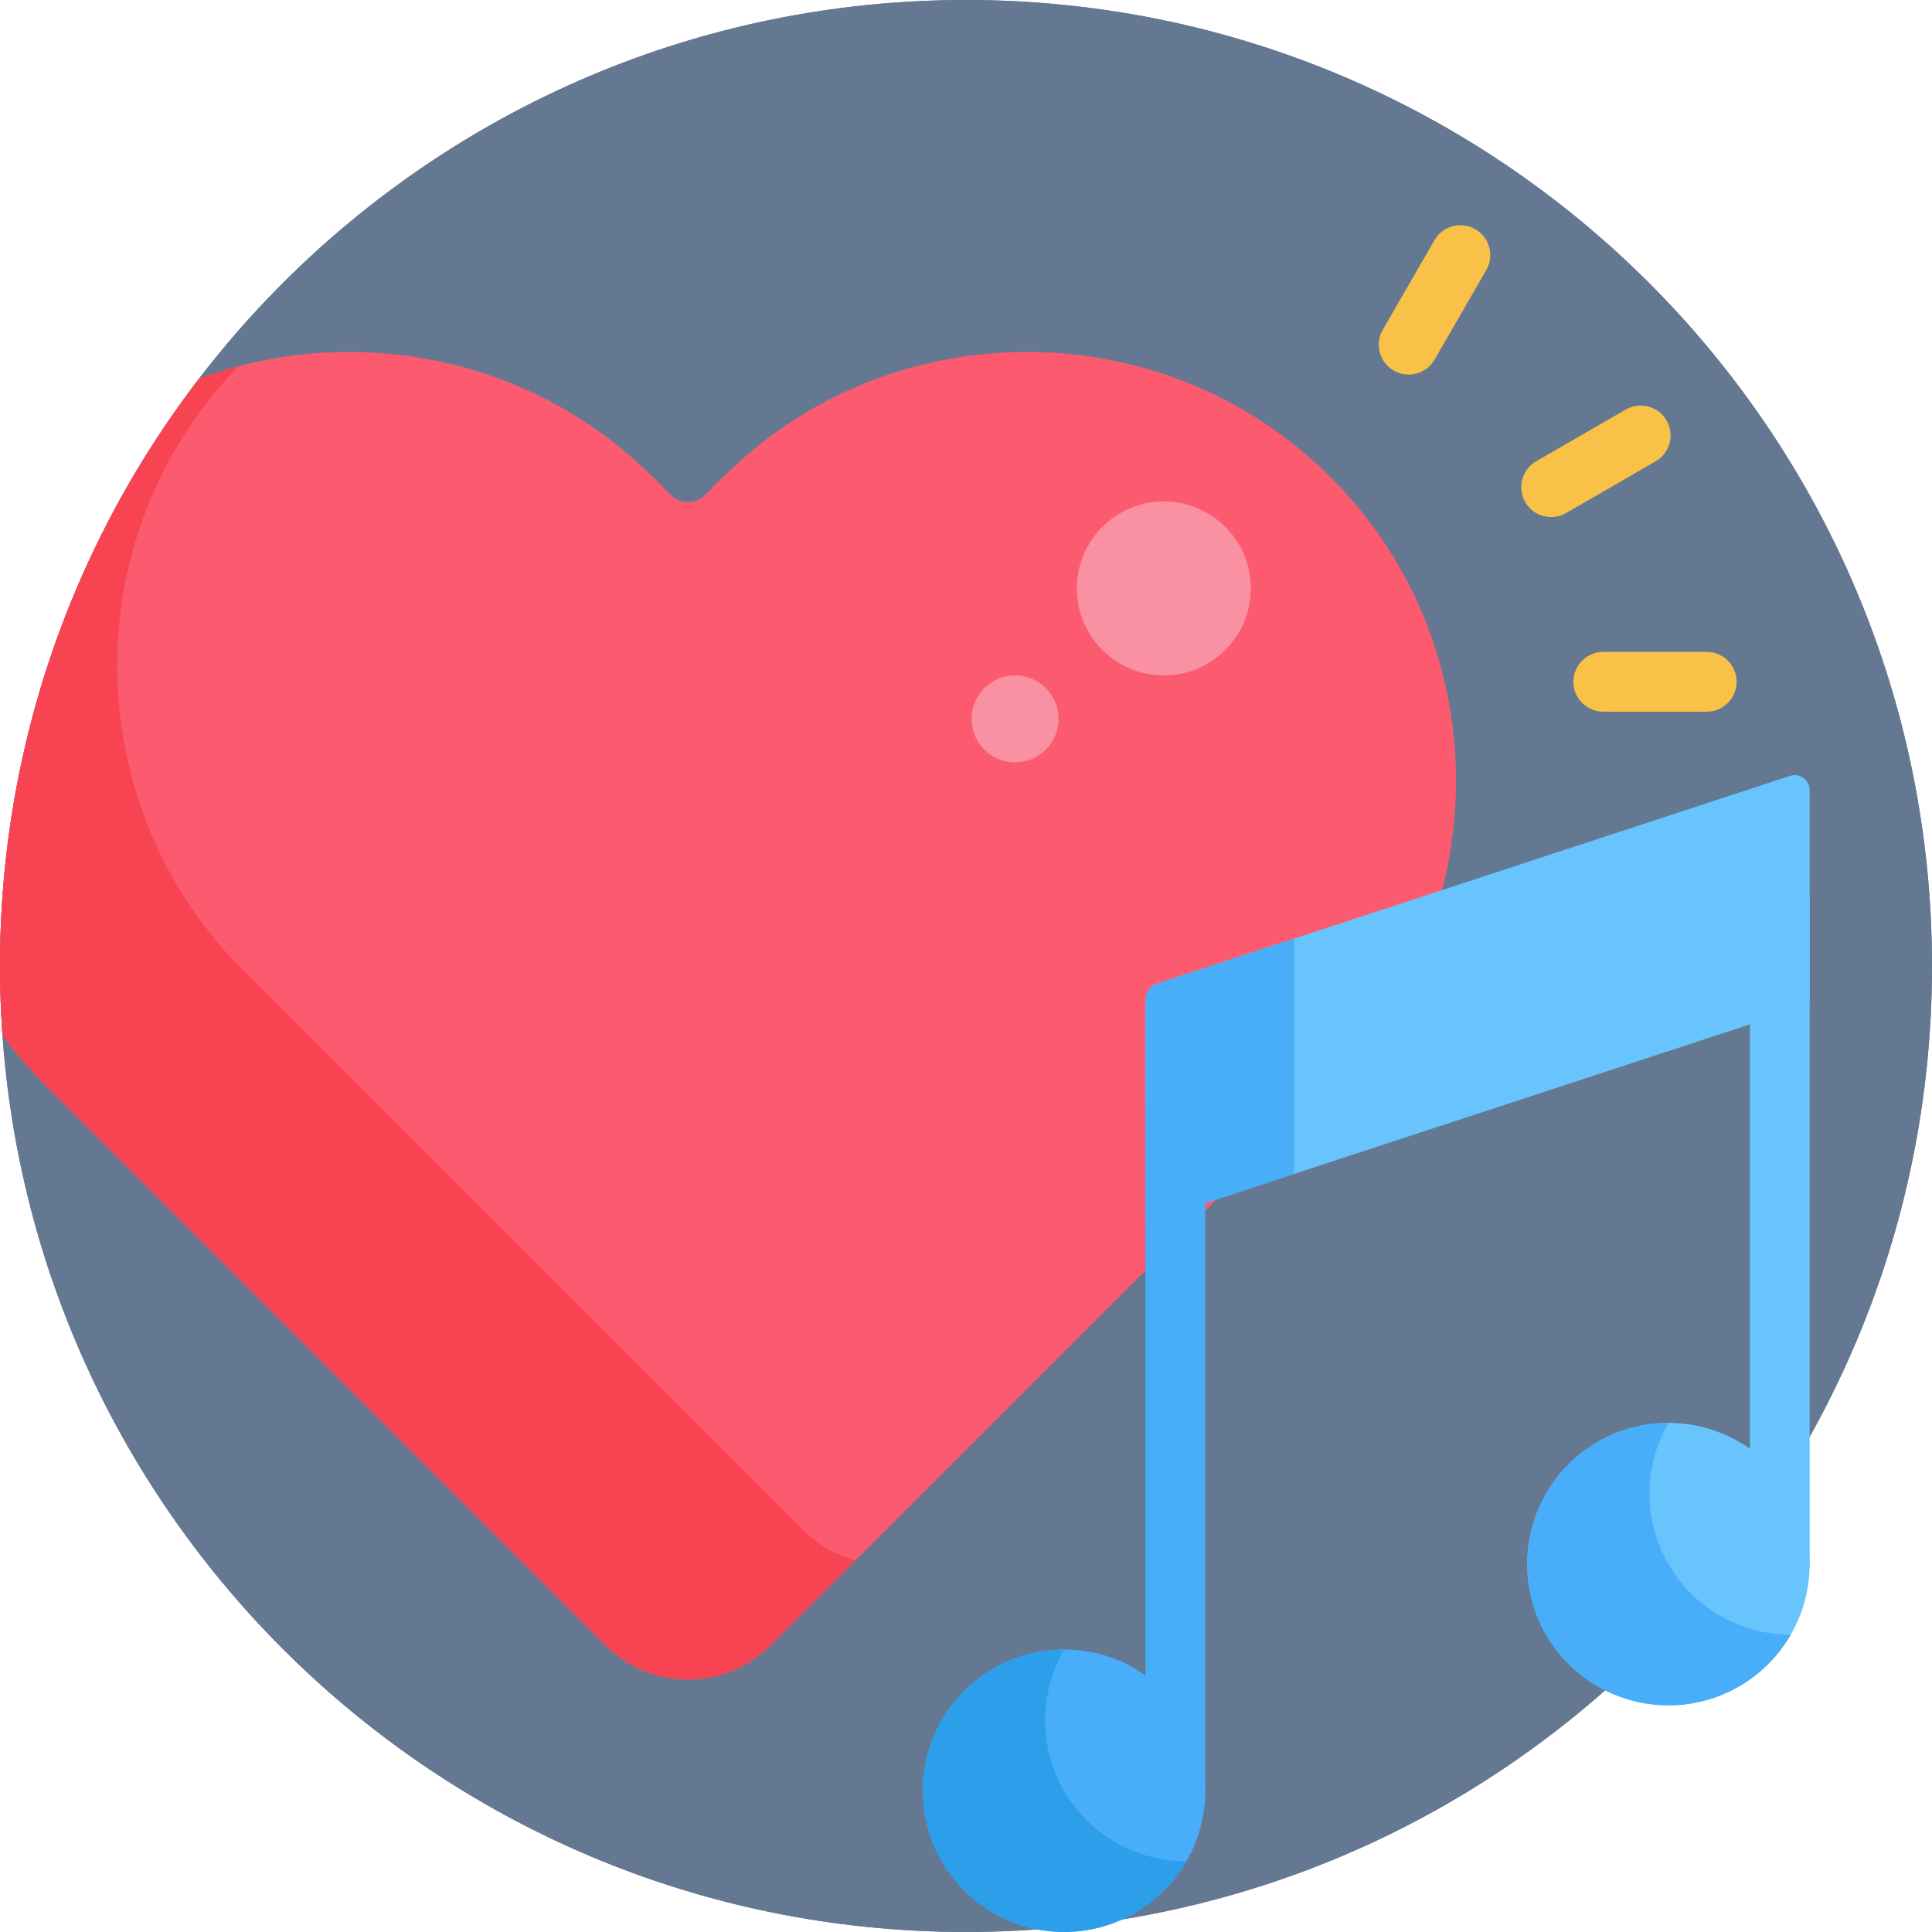
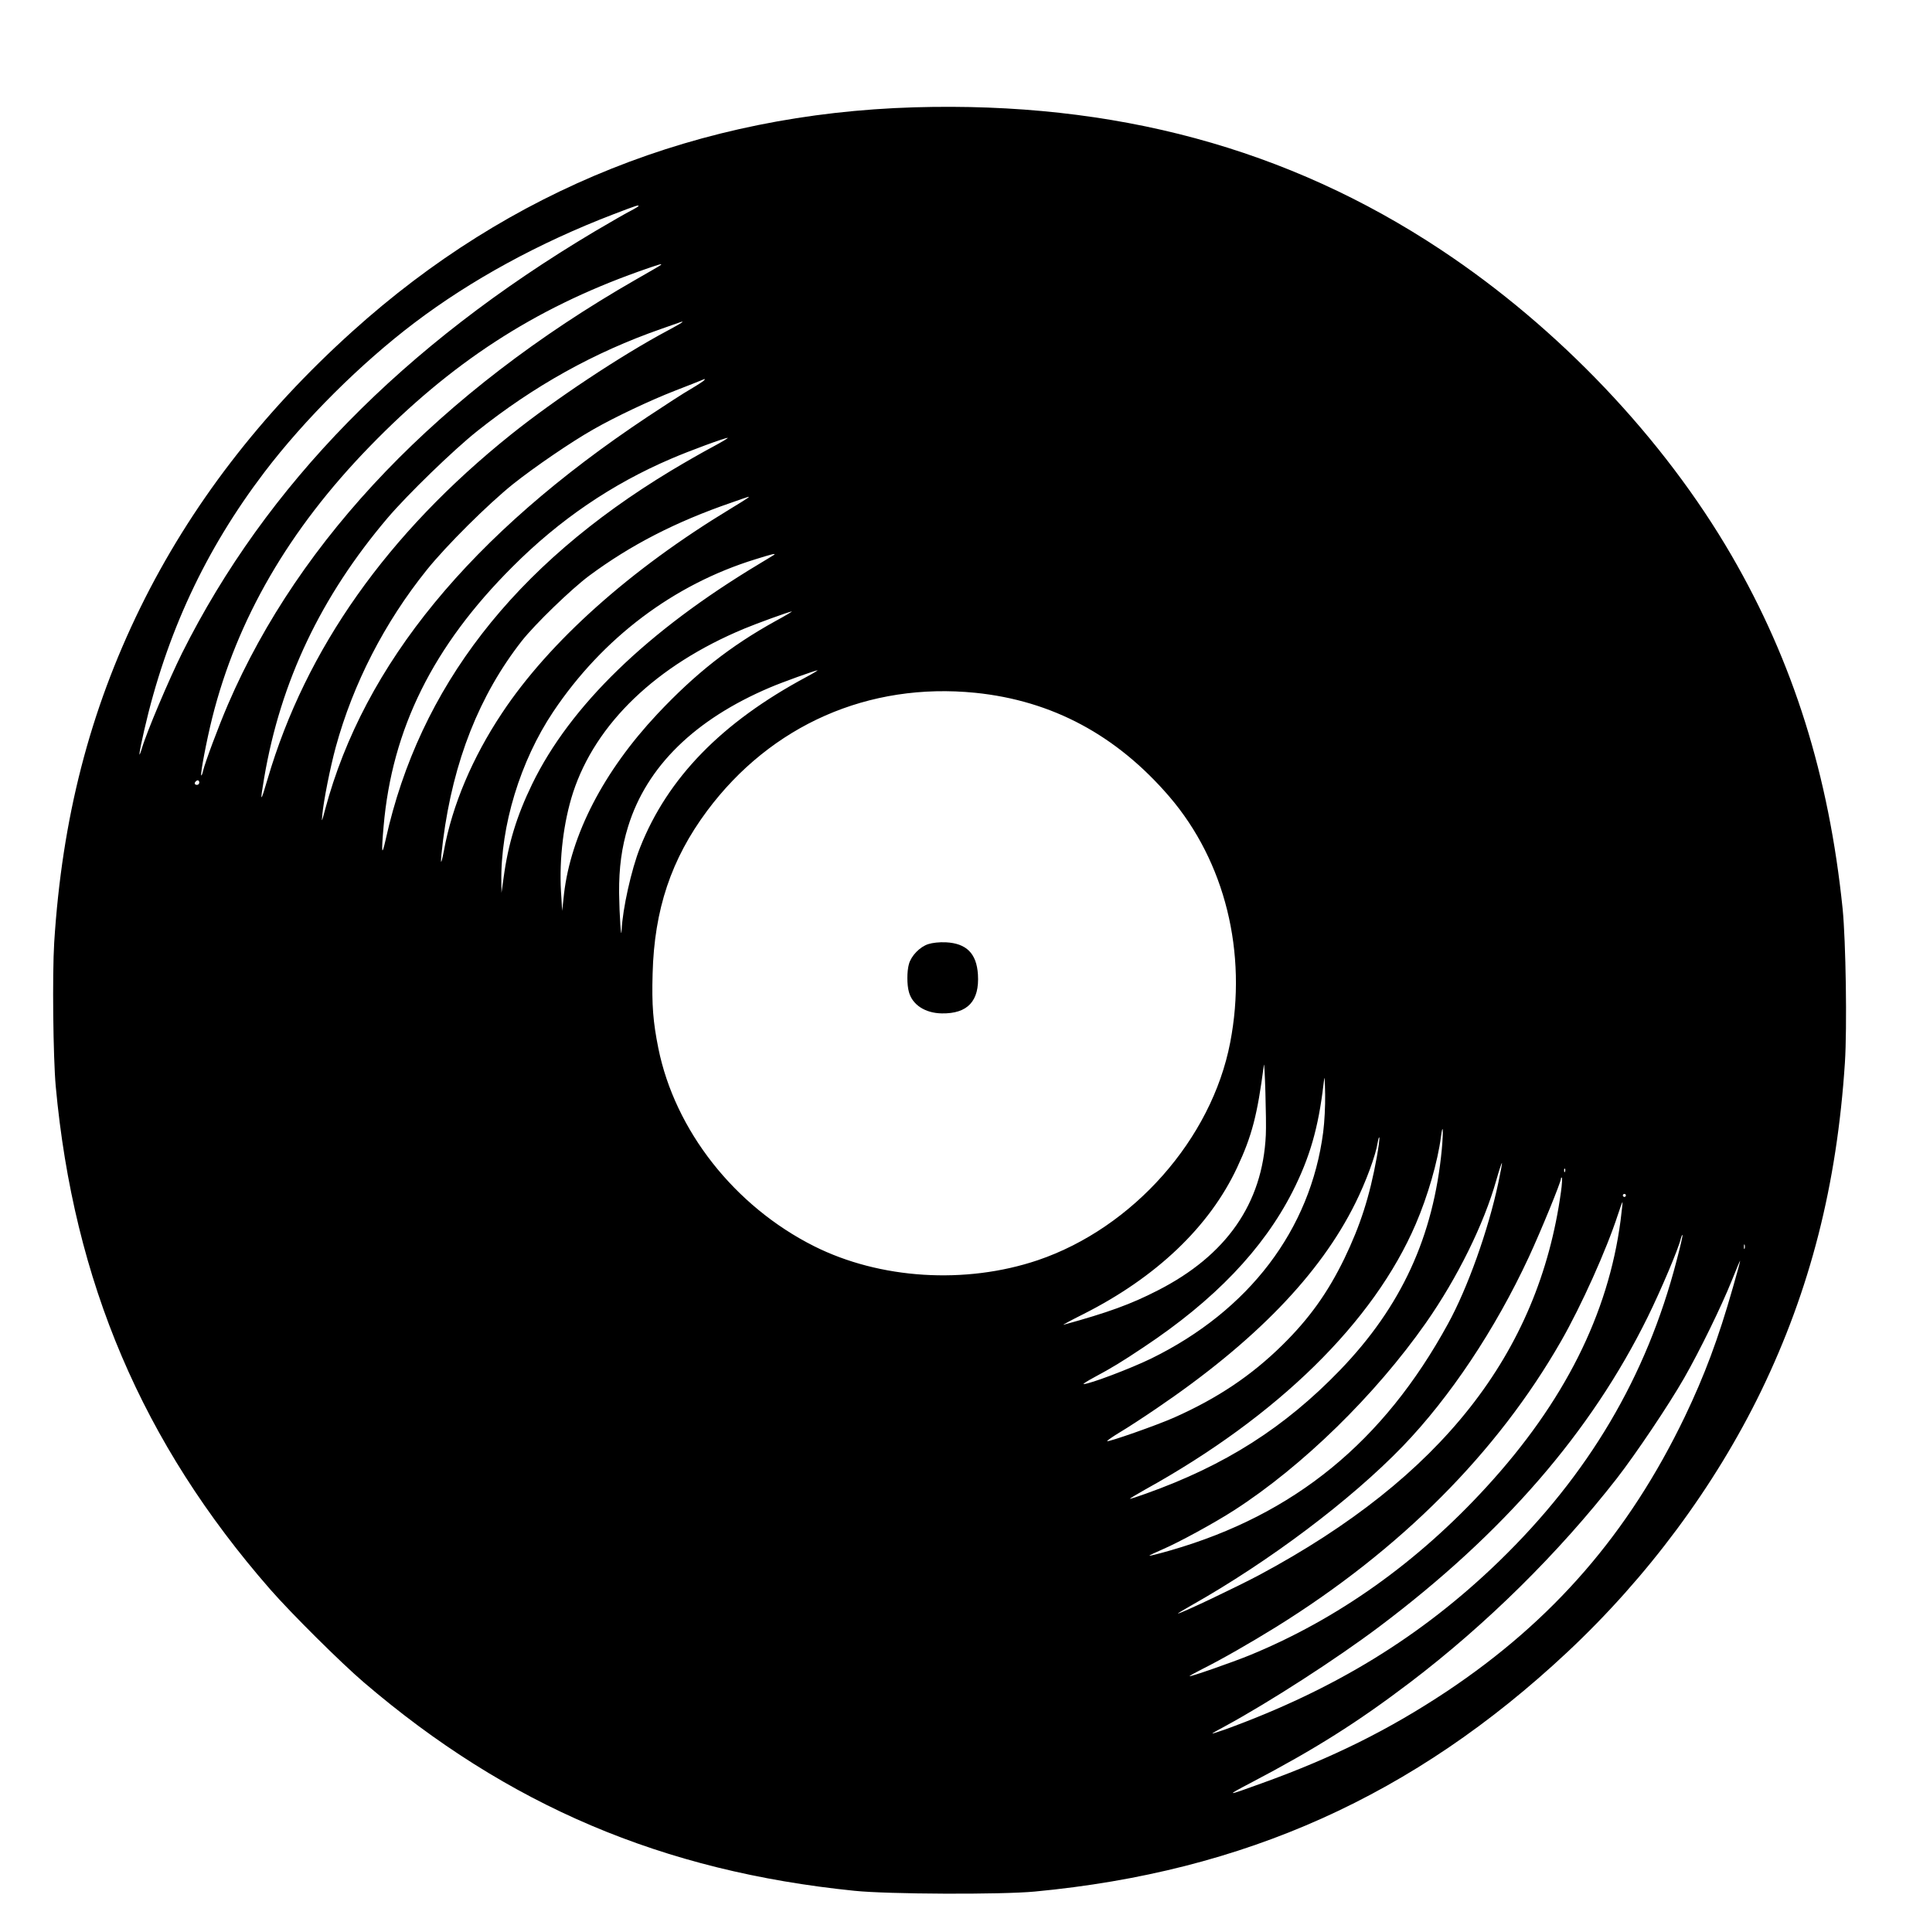
- <svg xmlns="http://www.w3.org/2000/svg" version="1.1" id="Capa_1" x="0px" y="0px" viewBox="0 0 512 512" style="enable-background:new 0 0 512 512;" xml:space="preserve">
-   <g>
-     <circle style="fill:#647892;" cx="256" cy="255.997" r="255.997" />
-     <circle style="fill:#647892;" cx="256" cy="255.997" r="255.997" />
+ <svg xmlns="http://www.w3.org/2000/svg" version="1.0" width="1278pt" height="1280pt" viewBox="0 0 1278 1280" preserveAspectRatio="xMidYMid meet">
+   <g transform="translate(0,1280) scale(0.1,-0.1)" fill="#000000" stroke="none">
+     <path d="M6055 12089 c-1421 -43 -2678 -544 -3720 -1484 -606 -546 -1074 -1156 -1405 -1830 -336 -686 -519 -1397 -571 -2220 -13 -214 -7 -757 10 -950 119 -1298 574 -2366 1421 -3335 138 -158 469 -487 620 -616 953 -816 1979 -1252 3250 -1381 222 -23 974 -26 1195 -5 1389 131 2510 634 3526 1585 532 498 978 1099 1285 1731 325 672 502 1365 555 2176 15 233 6 805 -15 1018 -91 886 -327 1636 -736 2342 -451 777 -1146 1509 -1925 2025 -1015 673 -2161 983 -3490 944z m-1825 -654 c0 -2 -22 -16 -49 -30 -27 -13 -134 -75 -238 -136 -1273 -757 -2180 -1683 -2737 -2796 -86 -173 -235 -524 -266 -631 -27 -87 -19 -30 15 119 147 641 404 1194 796 1710 267 351 639 721 994 990 376 285 827 531 1320 720 154 59 165 62 165 54z m148 -390 c-2 -3 -76 -46 -164 -96 -1295 -742 -2229 -1714 -2703 -2814 -65 -151 -154 -390 -166 -443 -4 -18 -9 -31 -12 -29 -7 8 35 230 73 382 164 653 508 1247 1044 1798 537 553 1085 910 1780 1158 130 46 159 55 148 44z m142 -379 c0 -2 -44 -28 -97 -56 -309 -165 -746 -455 -1037 -688 -820 -657 -1360 -1421 -1613 -2282 -48 -164 -52 -163 -23 7 109 639 375 1200 818 1722 134 157 434 448 592 574 378 301 776 523 1220 678 155 55 140 50 140 45z m146 -384 c-3 -5 -42 -31 -88 -58 -46 -26 -175 -110 -288 -185 -1172 -779 -1879 -1640 -2136 -2601 -23 -87 -24 -89 -19 -36 9 96 53 316 89 448 115 421 324 827 603 1174 130 162 407 437 573 570 141 112 385 279 530 361 143 82 378 193 540 256 85 33 164 64 175 69 26 11 27 11 21 2z m56 -442 c-62 -33 -187 -104 -278 -159 -1040 -628 -1665 -1436 -1888 -2438 -27 -122 -31 -101 -15 82 56 647 328 1195 854 1720 310 311 658 548 1051 716 123 53 354 138 374 138 8 1 -36 -26 -98 -59z m233 -338 c-6 -5 -57 -37 -115 -72 -664 -402 -1201 -881 -1515 -1355 -195 -293 -329 -609 -384 -909 -24 -125 -26 -90 -6 69 68 524 241 960 521 1318 88 112 328 344 446 432 275 204 574 358 943 485 125 44 122 43 110 32z m174 -377 c-3 -2 -48 -30 -100 -61 -741 -445 -1252 -940 -1504 -1459 -102 -210 -159 -396 -189 -620 l-14 -100 -1 70 c-6 372 125 803 344 1130 327 488 797 843 1340 1010 109 34 133 40 124 30z m11 -438 c-302 -167 -533 -349 -786 -618 -356 -380 -572 -799 -618 -1192 l-12 -112 -8 130 c-12 218 17 459 80 654 150 458 552 844 1134 1086 81 34 301 114 315 114 6 1 -42 -28 -105 -62z m200 -373 c-559 -300 -917 -667 -1100 -1129 -58 -145 -116 -409 -122 -545 -3 -84 -15 97 -17 245 -1 166 17 302 60 440 123 397 442 709 939 920 76 33 301 114 315 114 6 1 -28 -20 -75 -45z m1121 -104 c509 -52 936 -281 1286 -689 368 -430 517 -1032 402 -1628 -123 -640 -644 -1228 -1274 -1442 -480 -162 -1047 -126 -1483 93 -527 265 -921 767 -1031 1311 -35 174 -44 286 -38 494 11 425 123 759 361 1079 424 569 1070 853 1777 782z m-5141 -595 c0 -8 -7 -15 -15 -15 -16 0 -20 12 -8 23 11 12 23 8 23 -8z m7065 -2335 c-21 -453 -261 -798 -717 -1030 -177 -91 -329 -146 -623 -227 -11 -3 48 29 130 70 484 244 837 580 1020 972 98 209 134 348 177 678 5 45 18 -371 13 -463z m380 19 c-84 -646 -491 -1182 -1140 -1500 -138 -67 -408 -169 -447 -169 -7 0 25 21 72 46 114 61 183 103 325 198 470 312 793 650 987 1031 114 225 171 422 205 710 8 66 8 63 11 -64 1 -80 -4 -182 -13 -252z m786 -111 c-55 -580 -268 -1044 -675 -1466 -367 -380 -761 -631 -1286 -818 -52 -19 -99 -34 -105 -34 -5 0 40 27 100 61 880 487 1515 1111 1793 1759 80 186 146 415 167 578 13 101 17 43 6 -80z m-431 -55 c-47 -260 -109 -452 -215 -672 -110 -226 -232 -397 -411 -573 -205 -202 -431 -353 -717 -480 -115 -51 -435 -163 -443 -156 -2 3 35 29 83 58 49 29 158 100 243 158 652 442 1084 888 1318 1361 69 138 135 317 148 401 4 25 9 40 11 33 2 -6 -5 -65 -17 -130z m805 -170 c-67 -315 -203 -696 -333 -933 -427 -782 -1018 -1265 -1836 -1501 -76 -22 -140 -38 -142 -36 -2 2 38 21 89 43 105 45 340 173 472 258 453 292 935 763 1270 1241 208 297 385 655 467 947 18 64 35 114 37 113 2 -2 -9 -61 -24 -132z m442 75 c-3 -8 -6 -5 -6 6 -1 11 2 17 5 13 3 -3 4 -12 1 -19z m-27 -135 c-148 -1071 -793 -1891 -1995 -2536 -148 -79 -522 -257 -542 -257 -4 0 36 24 89 54 517 292 1055 697 1400 1054 313 325 613 775 835 1253 81 175 213 497 213 520 0 7 3 10 6 6 3 -3 1 -46 -6 -94z m430 -23 c0 -5 -4 -10 -10 -10 -5 0 -10 5 -10 10 0 6 5 10 10 10 6 0 10 -4 10 -10z m-35 -166 c-82 -622 -374 -1204 -887 -1764 -457 -500 -987 -877 -1569 -1116 -115 -47 -399 -146 -399 -139 0 3 37 23 82 46 132 66 320 174 493 281 823 512 1463 1154 1886 1893 134 234 301 606 376 837 15 47 29 85 31 84 1 -2 -5 -56 -13 -122z m370 -270 c-199 -765 -581 -1412 -1176 -1989 -512 -496 -1091 -851 -1816 -1114 -46 -16 -83 -28 -83 -26 0 2 39 24 88 50 292 159 733 443 1020 659 821 618 1401 1288 1777 2051 87 177 204 453 219 519 4 15 9 26 11 24 3 -2 -15 -80 -40 -174z m452 84 c-3 -7 -5 -2 -5 12 0 14 2 19 5 13 2 -7 2 -19 0 -25z m-78 -258 c-97 -341 -188 -583 -319 -857 -371 -771 -872 -1349 -1575 -1818 -384 -255 -756 -440 -1225 -609 -242 -88 -245 -87 -75 2 429 225 707 401 1055 665 505 384 984 857 1370 1352 125 161 343 485 446 665 103 180 246 473 314 642 30 75 55 136 57 135 1 -2 -20 -81 -48 -177z" />
+     <path d="M6149 6545 c-56 -18 -113 -77 -128 -132 -14 -49 -14 -137 0 -186 23 -84 107 -139 217 -141 172 -3 251 82 240 258 -9 139 -76 206 -212 213 -44 2 -89 -3 -117 -12z" />
  </g>
-   <path style="fill:#FC5B6F;" d="M352.667,126.487L352.667,126.487c-22.15-22.15-51.346-33.225-80.543-33.224  c-29.197-0.001-58.393,11.074-80.543,33.224c-3.718,3.214-5.114,6.559-9.255,6.561c-4.14-0.002-5.523-3.335-9.254-6.561  c-22.15-22.15-51.346-33.224-80.543-33.224c-13.489-0.001-26.977,2.369-39.772,7.097c-37.022,48.273-56.672,109.328-52.089,174  c3.383,4.621,7.154,9.041,11.322,13.209c1.602,1.602,21.209,21.208,45.68,45.68v0.004c40.927,40.927,93.798,93.798,102.766,102.766  c0.031,0.031,0.064,0.059,0.095,0.09c0.111,0.111,0.106,0.106,0.001,0.001c12.07,11.969,31.524,11.965,43.589-0.001  c0.001,0,0,0,0.001-0.001c0.031-0.03,0.063-0.058,0.093-0.089c8.968-8.968,61.839-61.839,102.766-102.766v-0.004  c24.472-24.473,44.08-44.079,45.68-45.68c13.016-13.016,22.203-28.468,27.57-44.92l0.005-0.002  C393.671,200.758,382.497,156.294,352.667,126.487z" />
-   <path style="fill:#F74352;" d="M212.851,405.531C212.851,405.53,212.851,405.531,212.851,405.531  c-0.031-0.031-0.064-0.059-0.094-0.09c-8.968-8.968-61.839-61.839-102.767-102.766v-0.004c-24.472-24.473-44.079-44.079-45.68-45.68  c-13.016-13.016-22.203-28.468-27.57-44.92l-0.005-0.001c-0.016-0.05-0.03-0.101-0.046-0.151  c-13.103-40.375-2.99-84.485,26.484-114.834c-3.512,0.927-6.99,2.011-10.416,3.277C15.736,148.633-3.916,209.688,0.668,274.36  c3.383,4.621,7.154,9.041,11.322,13.209c1.602,1.602,21.209,21.208,45.68,45.68v0.004c40.927,40.927,93.798,93.798,102.766,102.766  c0.031,0.031,0.064,0.059,0.095,0.09c0.111,0.111,0.106,0.106,0.001,0.001c12.07,11.969,31.523,11.965,43.589-0.001  c0.001,0,0,0,0.001-0.001c0.031-0.03,0.063-0.058,0.093-0.089c3.082-3.082,11.351-11.351,22.539-22.539  C221.667,412.143,216.852,409.499,212.851,405.531z" />
-   <g>
-     <path style="fill:#FAC149;" d="M452.294,188.601h-27.407c-4.376,0-7.922-3.547-7.922-7.922c0-4.375,3.546-7.922,7.922-7.922h27.406   c4.376,0,7.922,3.547,7.922,7.922C460.216,185.054,456.669,188.601,452.294,188.601z" />
-     <path style="fill:#FAC149;" d="M404.207,133.063c-2.188-3.789-0.889-8.634,2.9-10.821l23.735-13.703   c3.788-2.188,8.635-0.89,10.821,2.899c2.188,3.789,0.889,8.634-2.9,10.821l-23.735,13.703   C411.265,138.137,406.408,136.876,404.207,133.063z" />
-     <path style="fill:#FAC149;" d="M369.349,98.206c-3.789-2.187-5.087-7.032-2.899-10.821l13.703-23.735   c2.187-3.789,7.03-5.088,10.821-2.9c3.789,2.187,5.087,7.032,2.899,10.821L380.17,95.306   C377.981,99.1,373.134,100.391,369.349,98.206z" />
-   </g>
-   <path style="fill:#68C4FC;" d="M303.571,324.03l176.007-57.751v-56.904c0-2.695-2.634-4.603-5.195-3.763l-167.558,54.979  c-1.942,0.637-3.254,2.449-3.254,4.493V324.03z" />
-   <g>
-     <path style="fill:#48AEF9;" d="M342.93,248.745l-36.105,11.847c-1.942,0.637-3.254,2.45-3.254,4.493v58.946l39.359-12.915V248.745z   " />
-     <path style="fill:#48AEF9;" d="M311.493,482.489c-4.376,0-7.922-3.547-7.922-7.922V292.322c0-4.375,3.546-7.922,7.922-7.922   c4.376,0,7.922,3.547,7.922,7.922v182.247C319.415,478.943,315.869,482.489,311.493,482.489z" />
-   </g>
-   <path style="fill:#68C4FC;" d="M471.656,422.429c-4.376,0-7.922-3.547-7.922-7.922V238.101c0-4.375,3.546-7.922,7.922-7.922  c4.375,0,7.922,3.547,7.922,7.922v176.406C479.578,418.882,476.031,422.429,471.656,422.429z" />
-   <circle style="fill:#48AEF9;" cx="281.989" cy="474.564" r="37.426" />
-   <circle style="fill:#68C4FC;" cx="442.148" cy="414.505" r="37.426" />
-   <path style="fill:#2D9EEA;" d="M281.989,474.568c-6.925-11.995-6.447-26.225,0.003-37.422c-6.362-0.007-12.81,1.6-18.716,5.009  c-17.901,10.335-24.034,33.225-13.699,51.124c10.335,17.901,33.225,24.034,51.124,13.699c5.906-3.41,10.521-8.191,13.696-13.703  C301.477,493.263,288.914,486.563,281.989,474.568z" />
-   <path style="fill:#48AEF9;" d="M442.153,414.507c-6.925-11.995-6.447-26.225,0.002-37.422c-6.362-0.006-12.81,1.6-18.716,5.01  c-17.901,10.335-24.034,33.224-13.699,51.124c10.335,17.9,33.224,24.034,51.124,13.699c5.906-3.41,10.521-8.191,13.697-13.704  C461.64,433.203,449.077,426.502,442.153,414.507z" />
-   <g>
-     <circle style="fill:#F991A2;" cx="308.429" cy="155.938" r="23.05" />
-     <circle style="fill:#F991A2;" cx="269" cy="190.508" r="11.525" />
-   </g>
-   <g>
- </g>
-   <g>
- </g>
-   <g>
- </g>
-   <g>
- </g>
-   <g>
- </g>
-   <g>
- </g>
-   <g>
- </g>
-   <g>
- </g>
-   <g>
- </g>
-   <g>
- </g>
-   <g>
- </g>
-   <g>
- </g>
-   <g>
- </g>
-   <g>
- </g>
-   <g>
- </g>
</svg>
